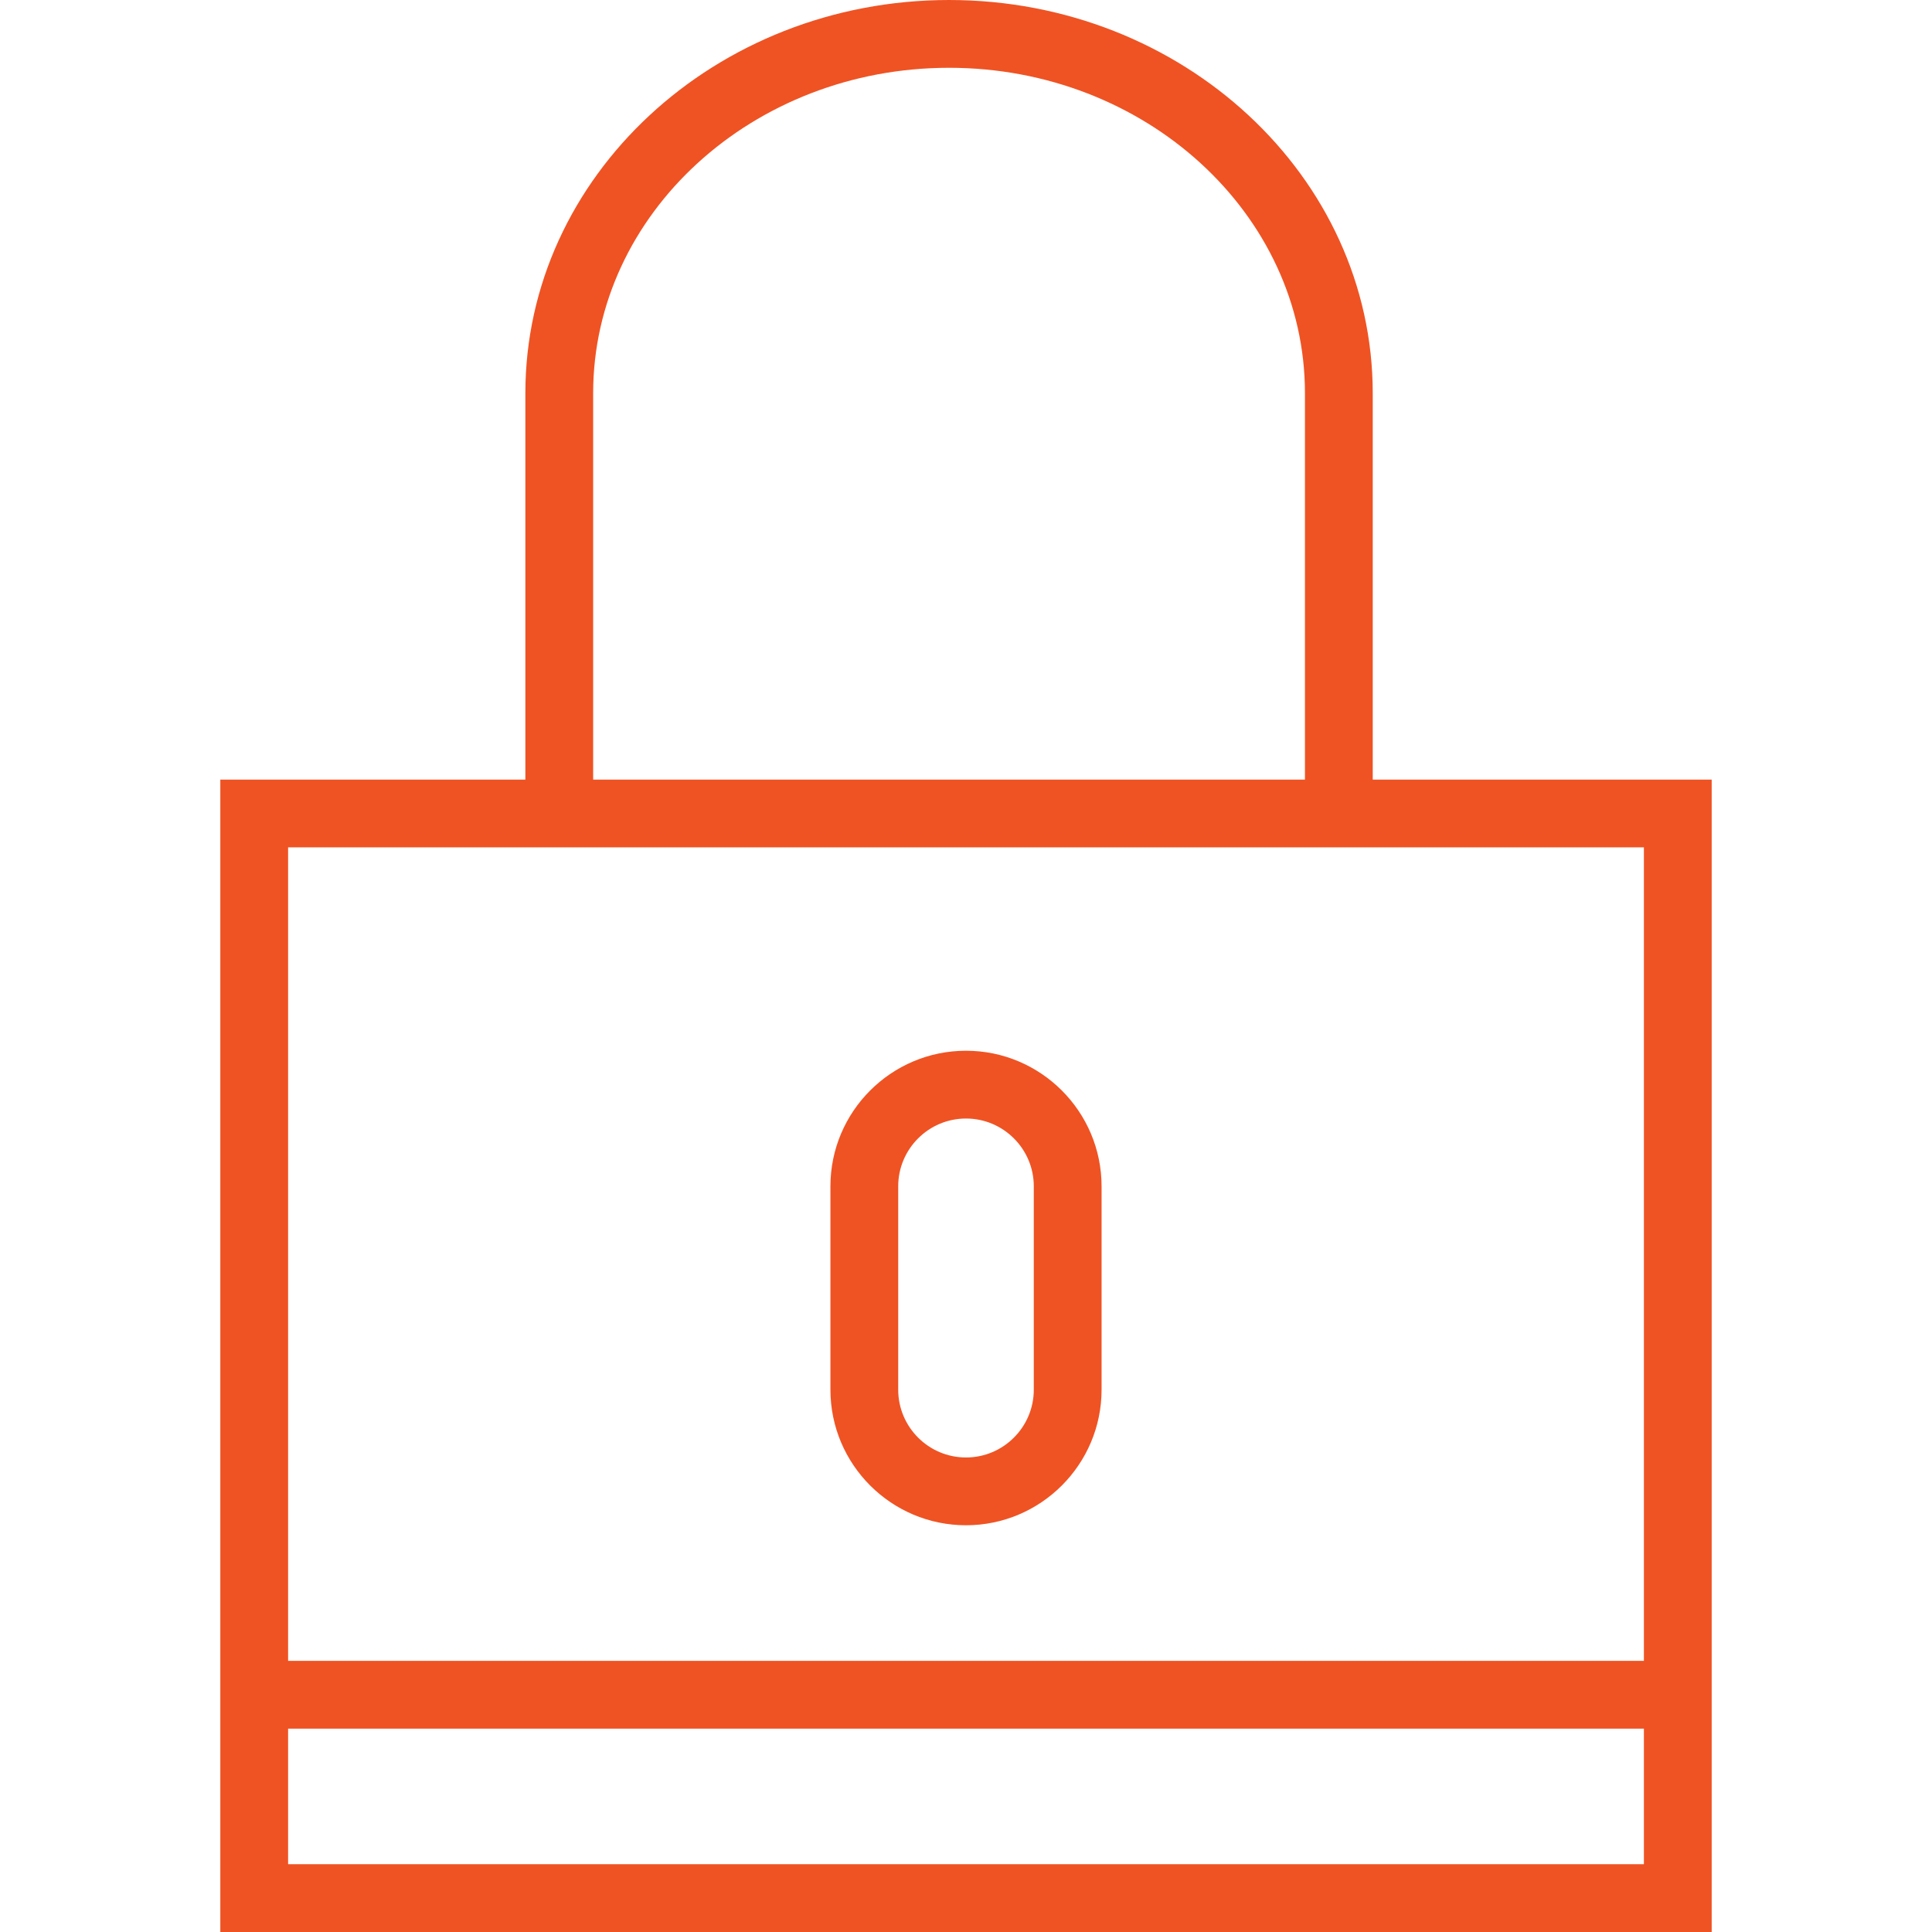
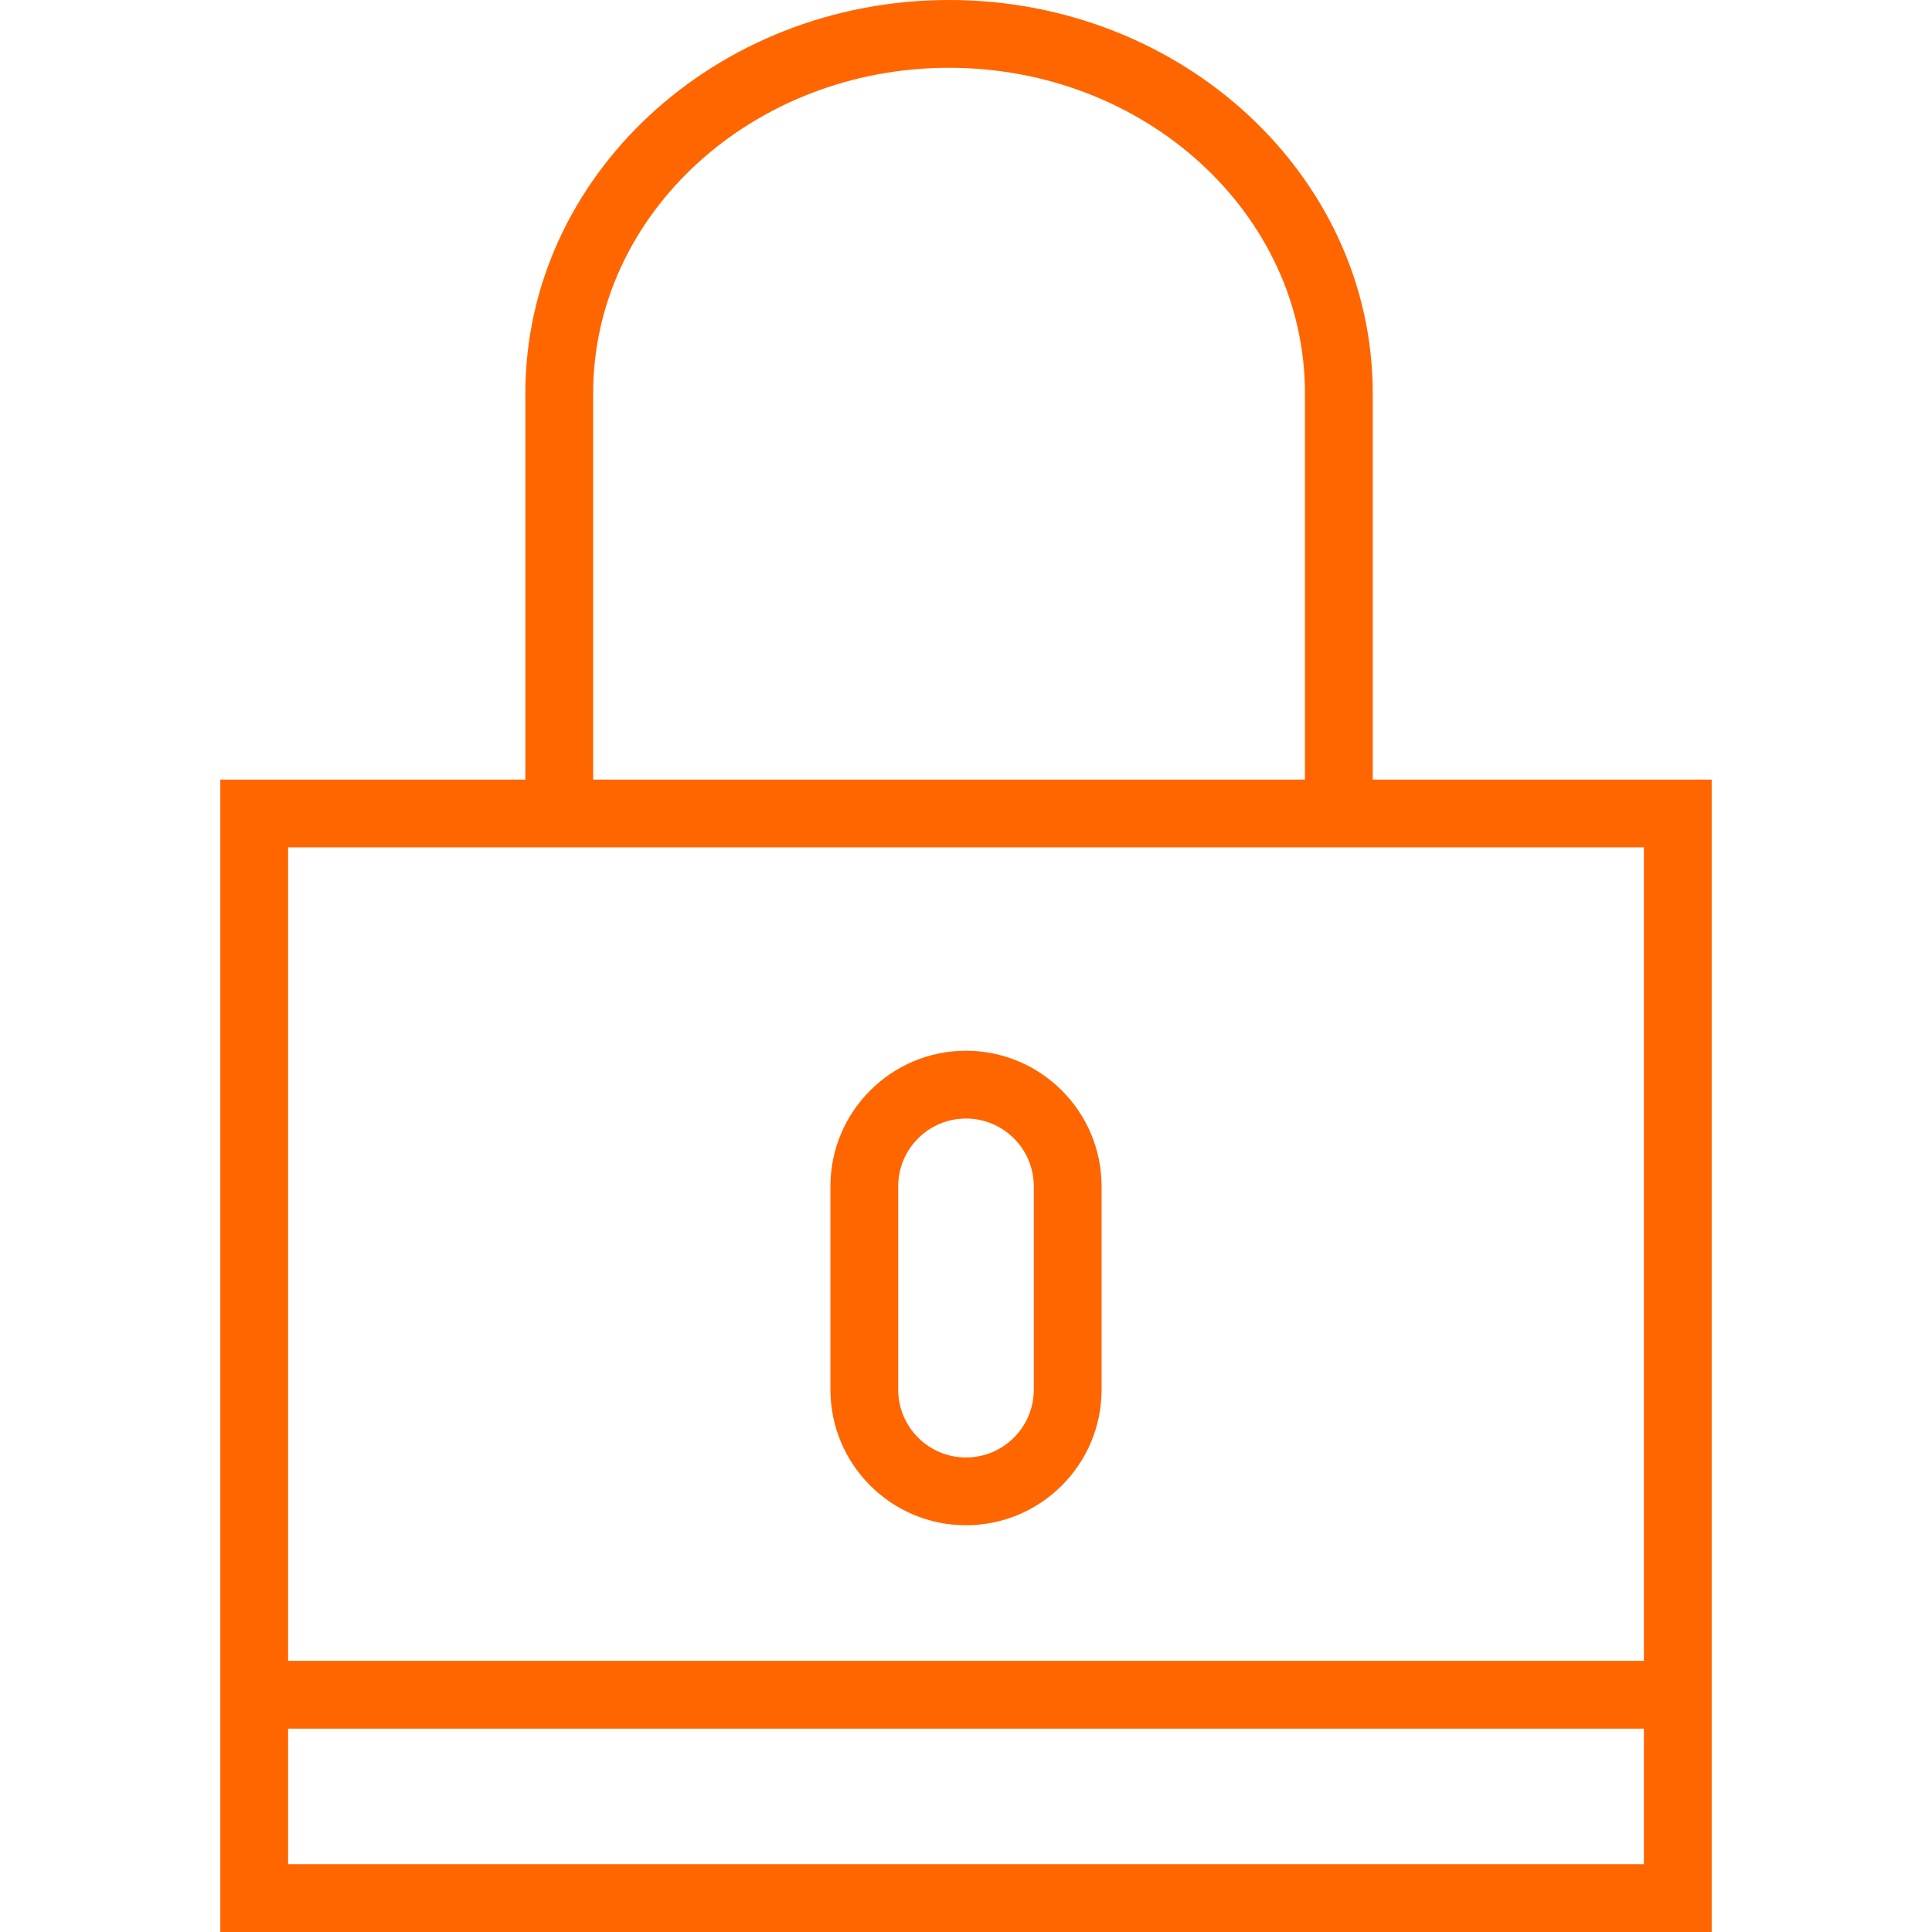
<svg xmlns="http://www.w3.org/2000/svg" version="1.1" id="Capa_1" x="0px" y="0px" viewBox="0 0 57 57" style="enable-background:new 0 0 57 57;" xml:space="preserve" width="512px" height="512px">
  <g>
-     <path d="M40.5,23V11.601C40.5,5.204,34.893,0,28,0S15.5,5.204,15.5,11.601V23h-9v26v8h44v-8V23H40.5z M17.5,11.601   C17.5,6.307,22.21,2,28,2s10.5,4.307,10.5,9.601V23h-21V11.601z M48.5,55h-40v-4h40V55z M8.5,49V25h7h25h8v24H8.5z" fill="#ef5323" />
-     <path d="M28.5,31c-2.206,0-4,1.794-4,4v6c0,2.206,1.794,4,4,4s4-1.794,4-4v-6C32.5,32.794,30.706,31,28.5,31z M30.5,41   c0,1.103-0.897,2-2,2s-2-0.897-2-2v-6c0-1.103,0.897-2,2-2s2,0.897,2,2V41z" fill="#ef5323" />
+     <path d="M40.5,23V11.601C40.5,5.204,34.893,0,28,0S15.5,5.204,15.5,11.601V23h-9v26v8h44v-8V23H40.5z M17.5,11.601   C17.5,6.307,22.21,2,28,2s10.5,4.307,10.5,9.601V23h-21V11.601z M48.5,55h-40v-4h40V55z M8.5,49V25h7h25h8v24H8.5z" fill="#ff6600" />
+     <path d="M28.5,31c-2.206,0-4,1.794-4,4v6c0,2.206,1.794,4,4,4s4-1.794,4-4v-6C32.5,32.794,30.706,31,28.5,31z M30.5,41   c0,1.103-0.897,2-2,2s-2-0.897-2-2v-6c0-1.103,0.897-2,2-2s2,0.897,2,2V41z" fill="#ff6600" />
  </g>
  <g>
</g>
  <g>
</g>
  <g>
</g>
  <g>
</g>
  <g>
</g>
  <g>
</g>
  <g>
</g>
  <g>
</g>
  <g>
</g>
  <g>
</g>
  <g>
</g>
  <g>
</g>
  <g>
</g>
  <g>
</g>
  <g>
</g>
</svg>
